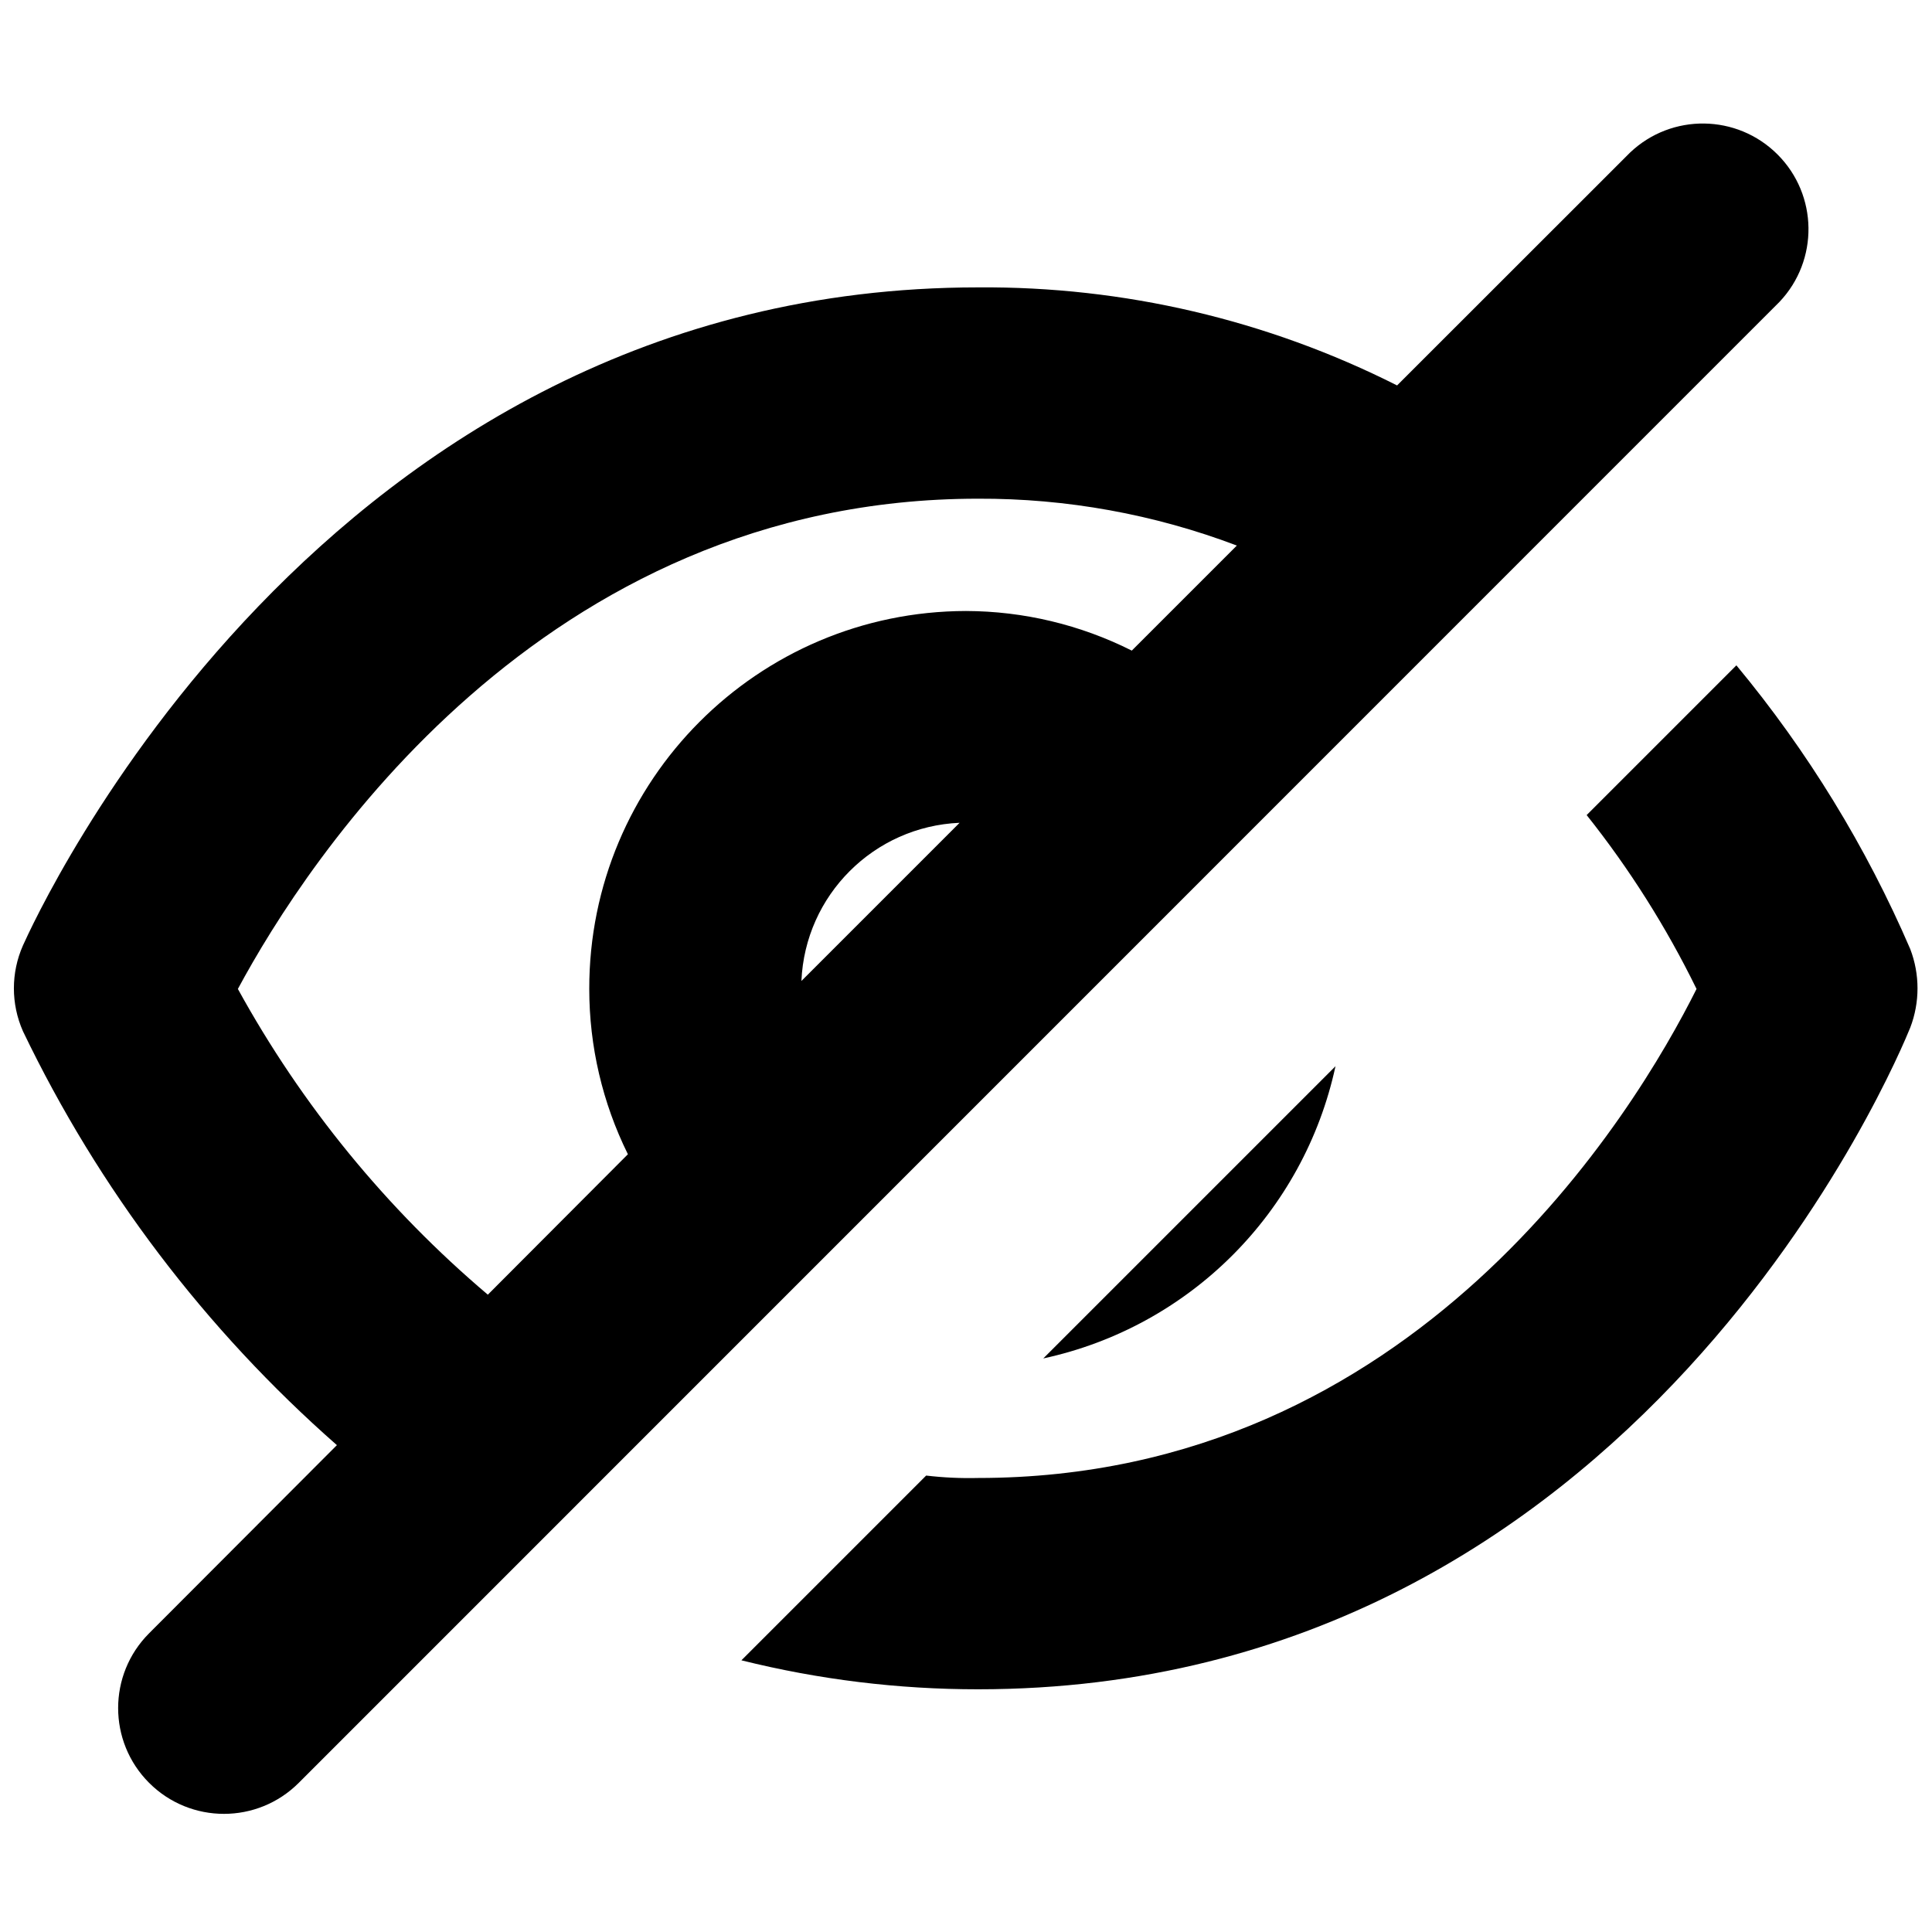
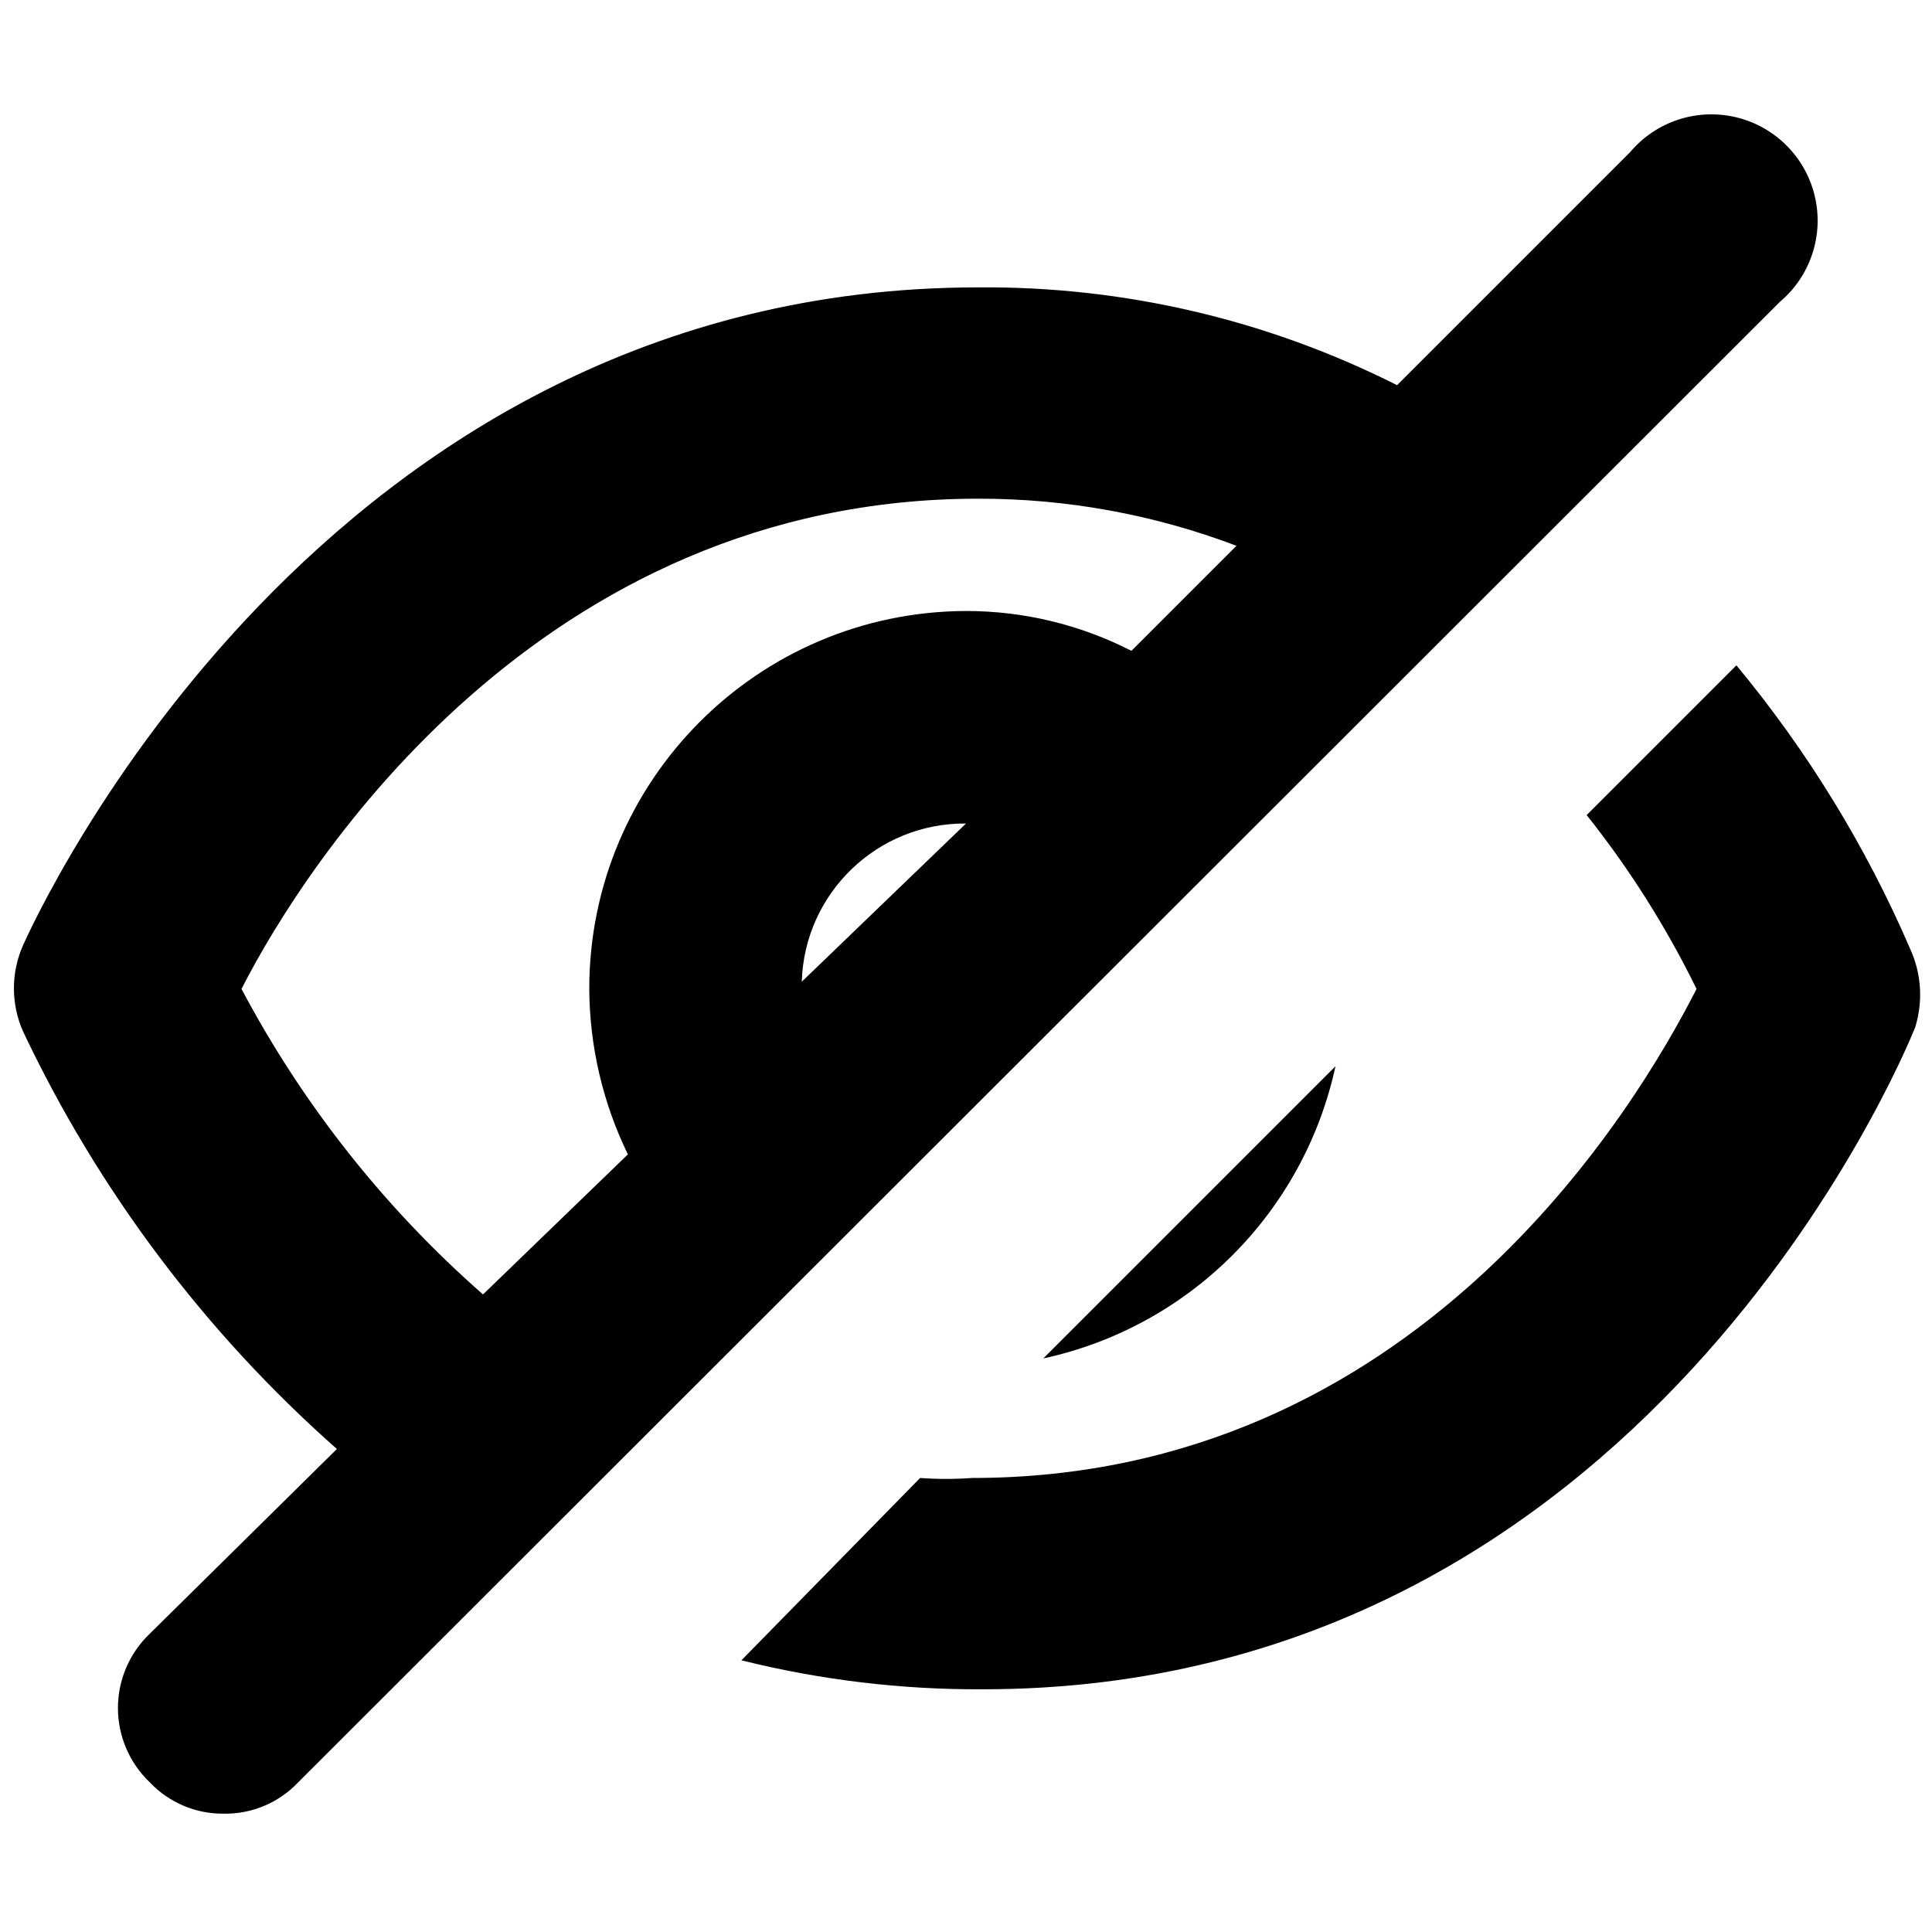
<svg xmlns="http://www.w3.org/2000/svg" viewBox="0 0 16 16">
  <g id="Layer_1" data-name="Layer 1">
-     <path d="M15.82,7.86a9.676,9.676,0,0,0-1.44-2.35L13.14,6.75a7.865,7.865,0,0,1,.91,1.44c-.51,1.02-2.33,4.05-5.95,4.05a3.024,3.024,0,0,1-.43-.02L6.14,13.75a8.093,8.093,0,0,0,1.96.24c5.47,0,7.63-5.26,7.72-5.48A.91.91,0,0,0,15.82,7.86Z" />
-     <path d="M11.06,8.83,8.64,11.25A3.158,3.158,0,0,0,11.06,8.83Z" />
-     <path d="M14.737,2.5A.875.875,0,0,0,13.5,1.263L11.57,3.192A7.572,7.572,0,0,0,8.1,2.38C2.65,2.38.29,7.61.19,7.83a.878.878,0,0,0,0,.71,10.768,10.768,0,0,0,2.6,3.428L1.235,13.526a.876.876,0,0,0,1.239,1.239Zm-8.1,5.624a1.37,1.37,0,0,1,1.31-1.31ZM1.97,8.19C2.54,7.13,4.48,4.13,8.1,4.13a5.982,5.982,0,0,1,2.143.388l-.87.87A3.077,3.077,0,0,0,8,5.06,3.126,3.126,0,0,0,4.88,8.19,3.087,3.087,0,0,0,5.2,9.559L4.04,10.722A9,9,0,0,1,1.97,8.19Z" />
+     <path d="M15.82,7.86a9.68,9.68,0,0,0-1.44-2.35L13.14,6.75a7.86,7.86,0,0,1,.91,1.44c-.51,1-2.33,4.05-6,4.05a3,3,0,0,1-.43,0L6.14,13.75a8.09,8.09,0,0,0,2,.24c5.47,0,7.63-5.26,7.72-5.48A.91.91,0,0,0,15.82,7.86Z" />
+     <path d="M11.06,8.83,8.64,11.25A3.16,3.16,0,0,0,11.06,8.83Z" />
+     <path d="M14.74,2.5A.88.88,0,1,0,13.5,1.26L11.57,3.19A7.56,7.56,0,0,0,8.1,2.38C2.65,2.38.29,7.61.19,7.83a.88.88,0,0,0,0,.71A10.75,10.75,0,0,0,2.79,12L1.24,13.53a.85.85,0,0,0,0,1.23.83.83,0,0,0,.61.26.83.83,0,0,0,.62-.26ZM6.64,8.13A1.35,1.35,0,0,1,8,6.82ZM2,8.19C2.54,7.13,4.48,4.13,8.1,4.13a6,6,0,0,1,2.14.39l-.87.87A3,3,0,0,0,8,5.06,3.13,3.13,0,0,0,4.88,8.19,3.17,3.17,0,0,0,5.2,9.56L4,10.72A8.93,8.93,0,0,1,2,8.19Z" />
  </g>
</svg>
